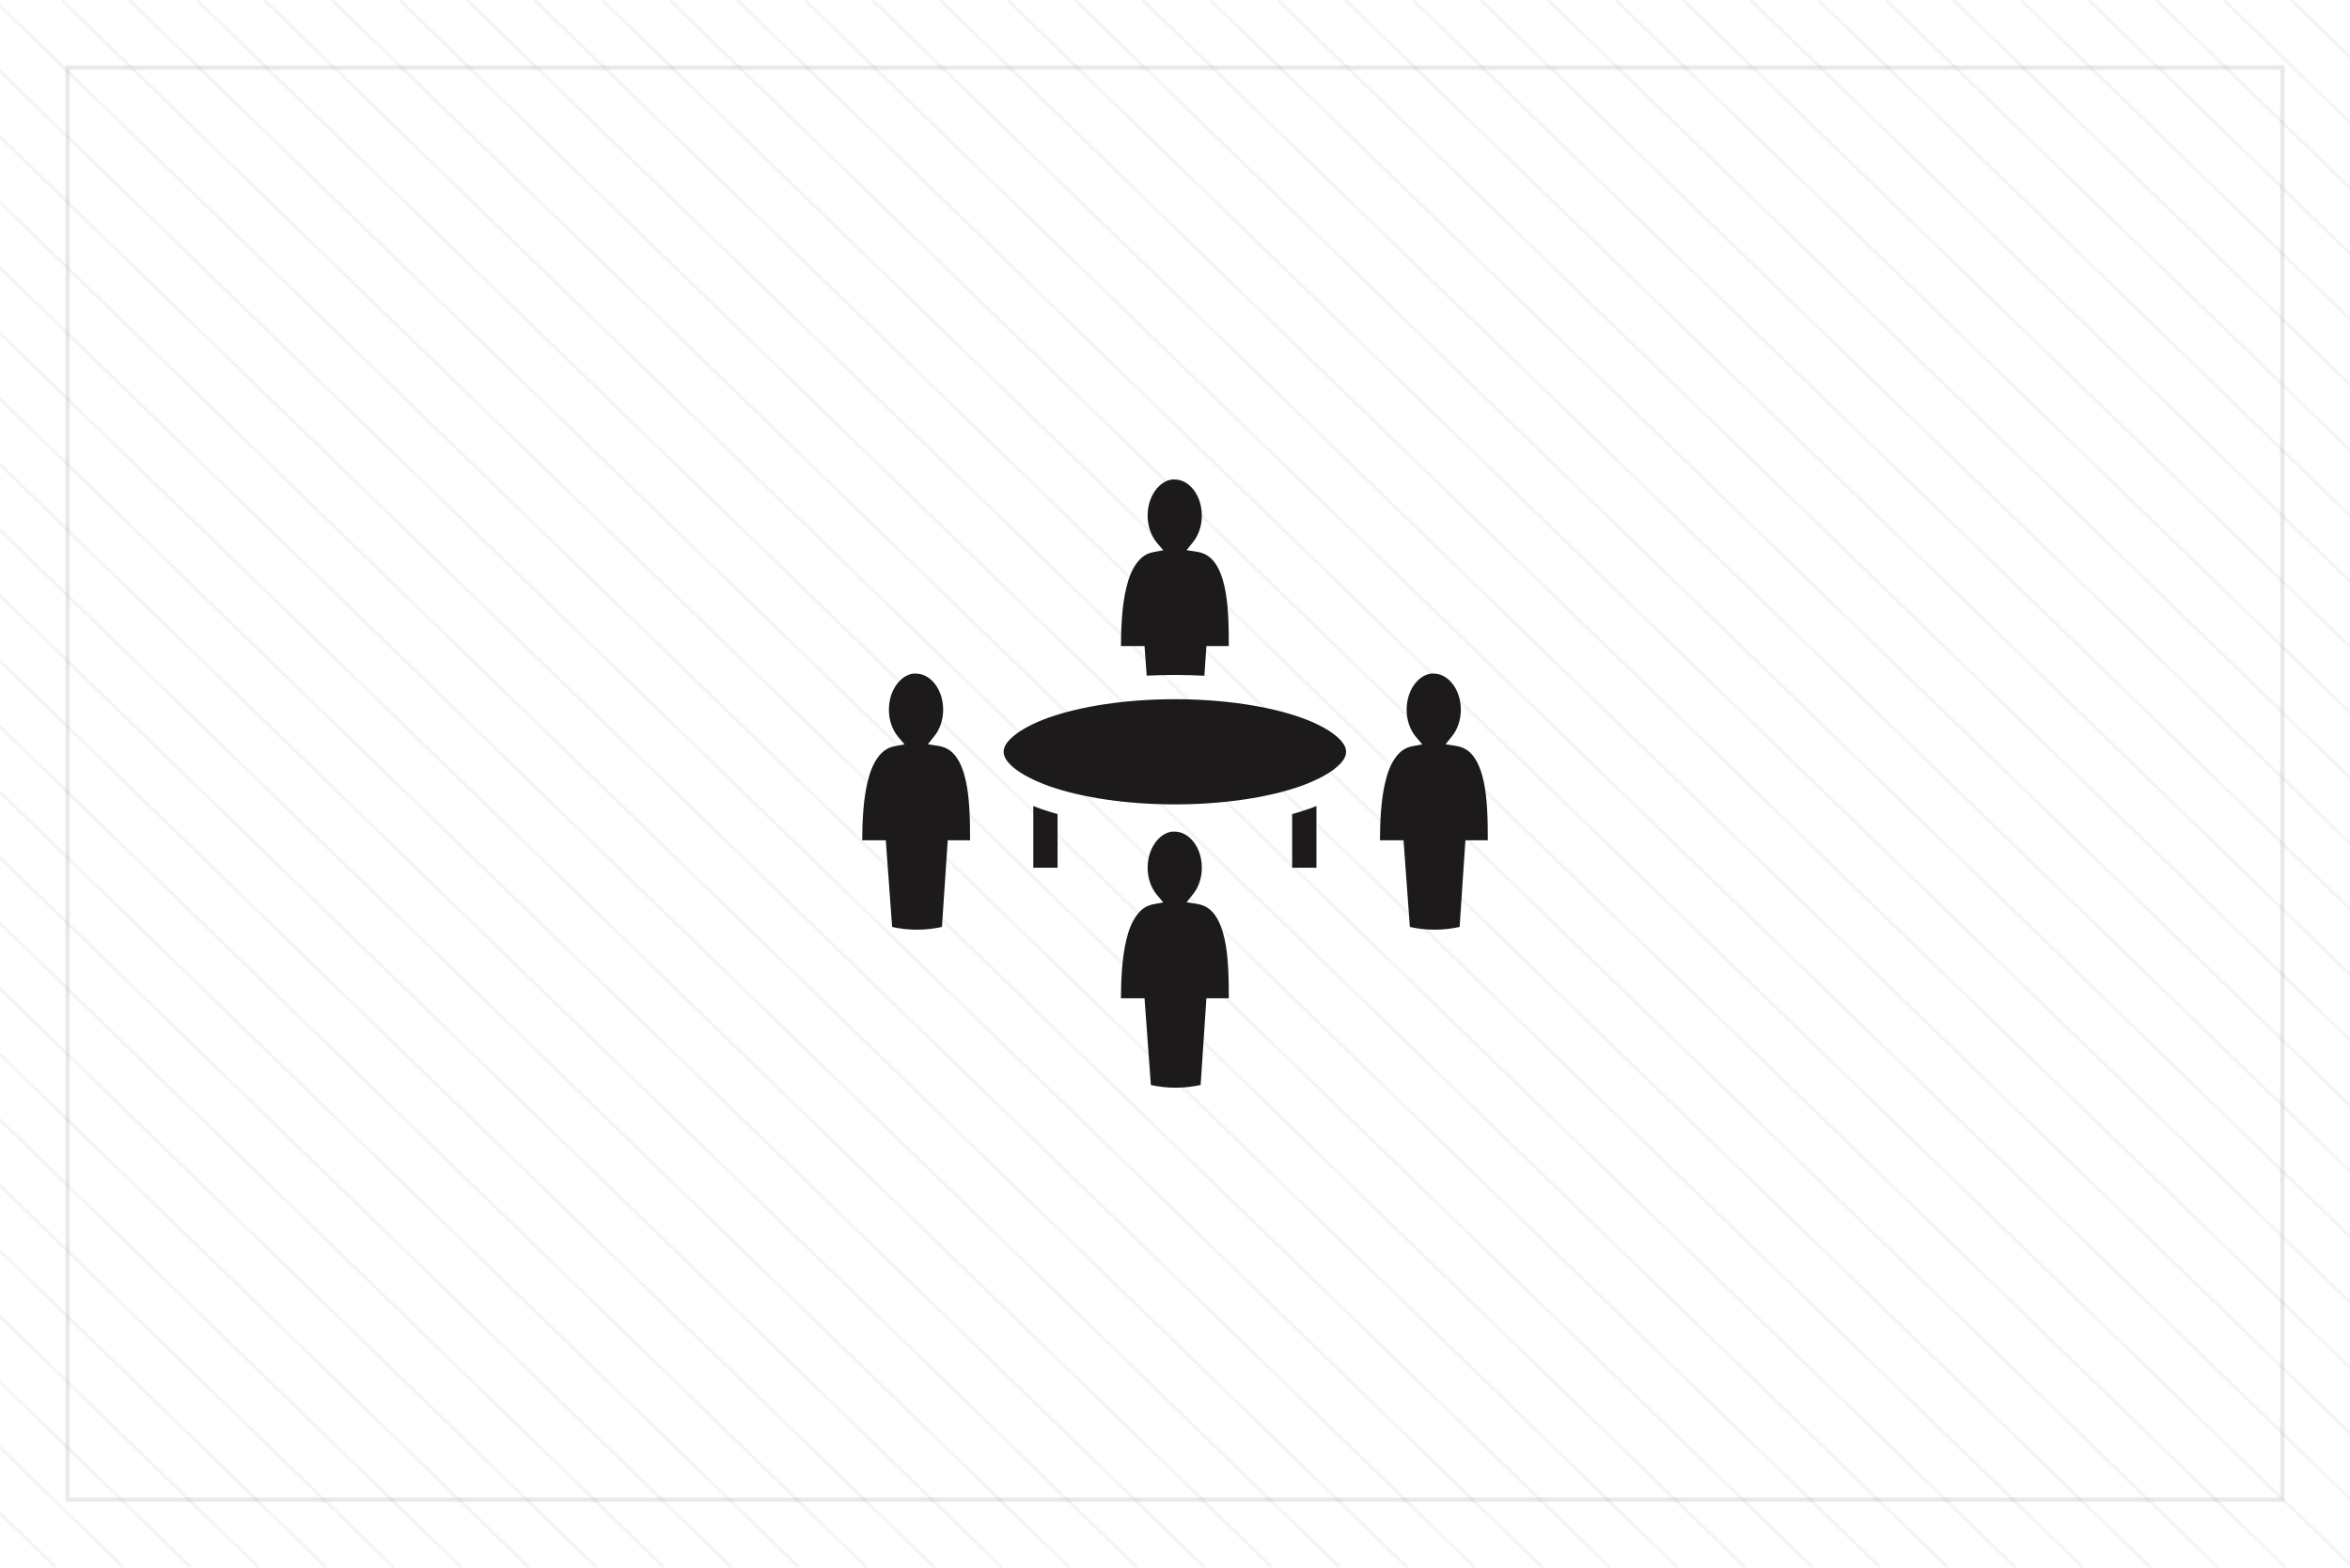
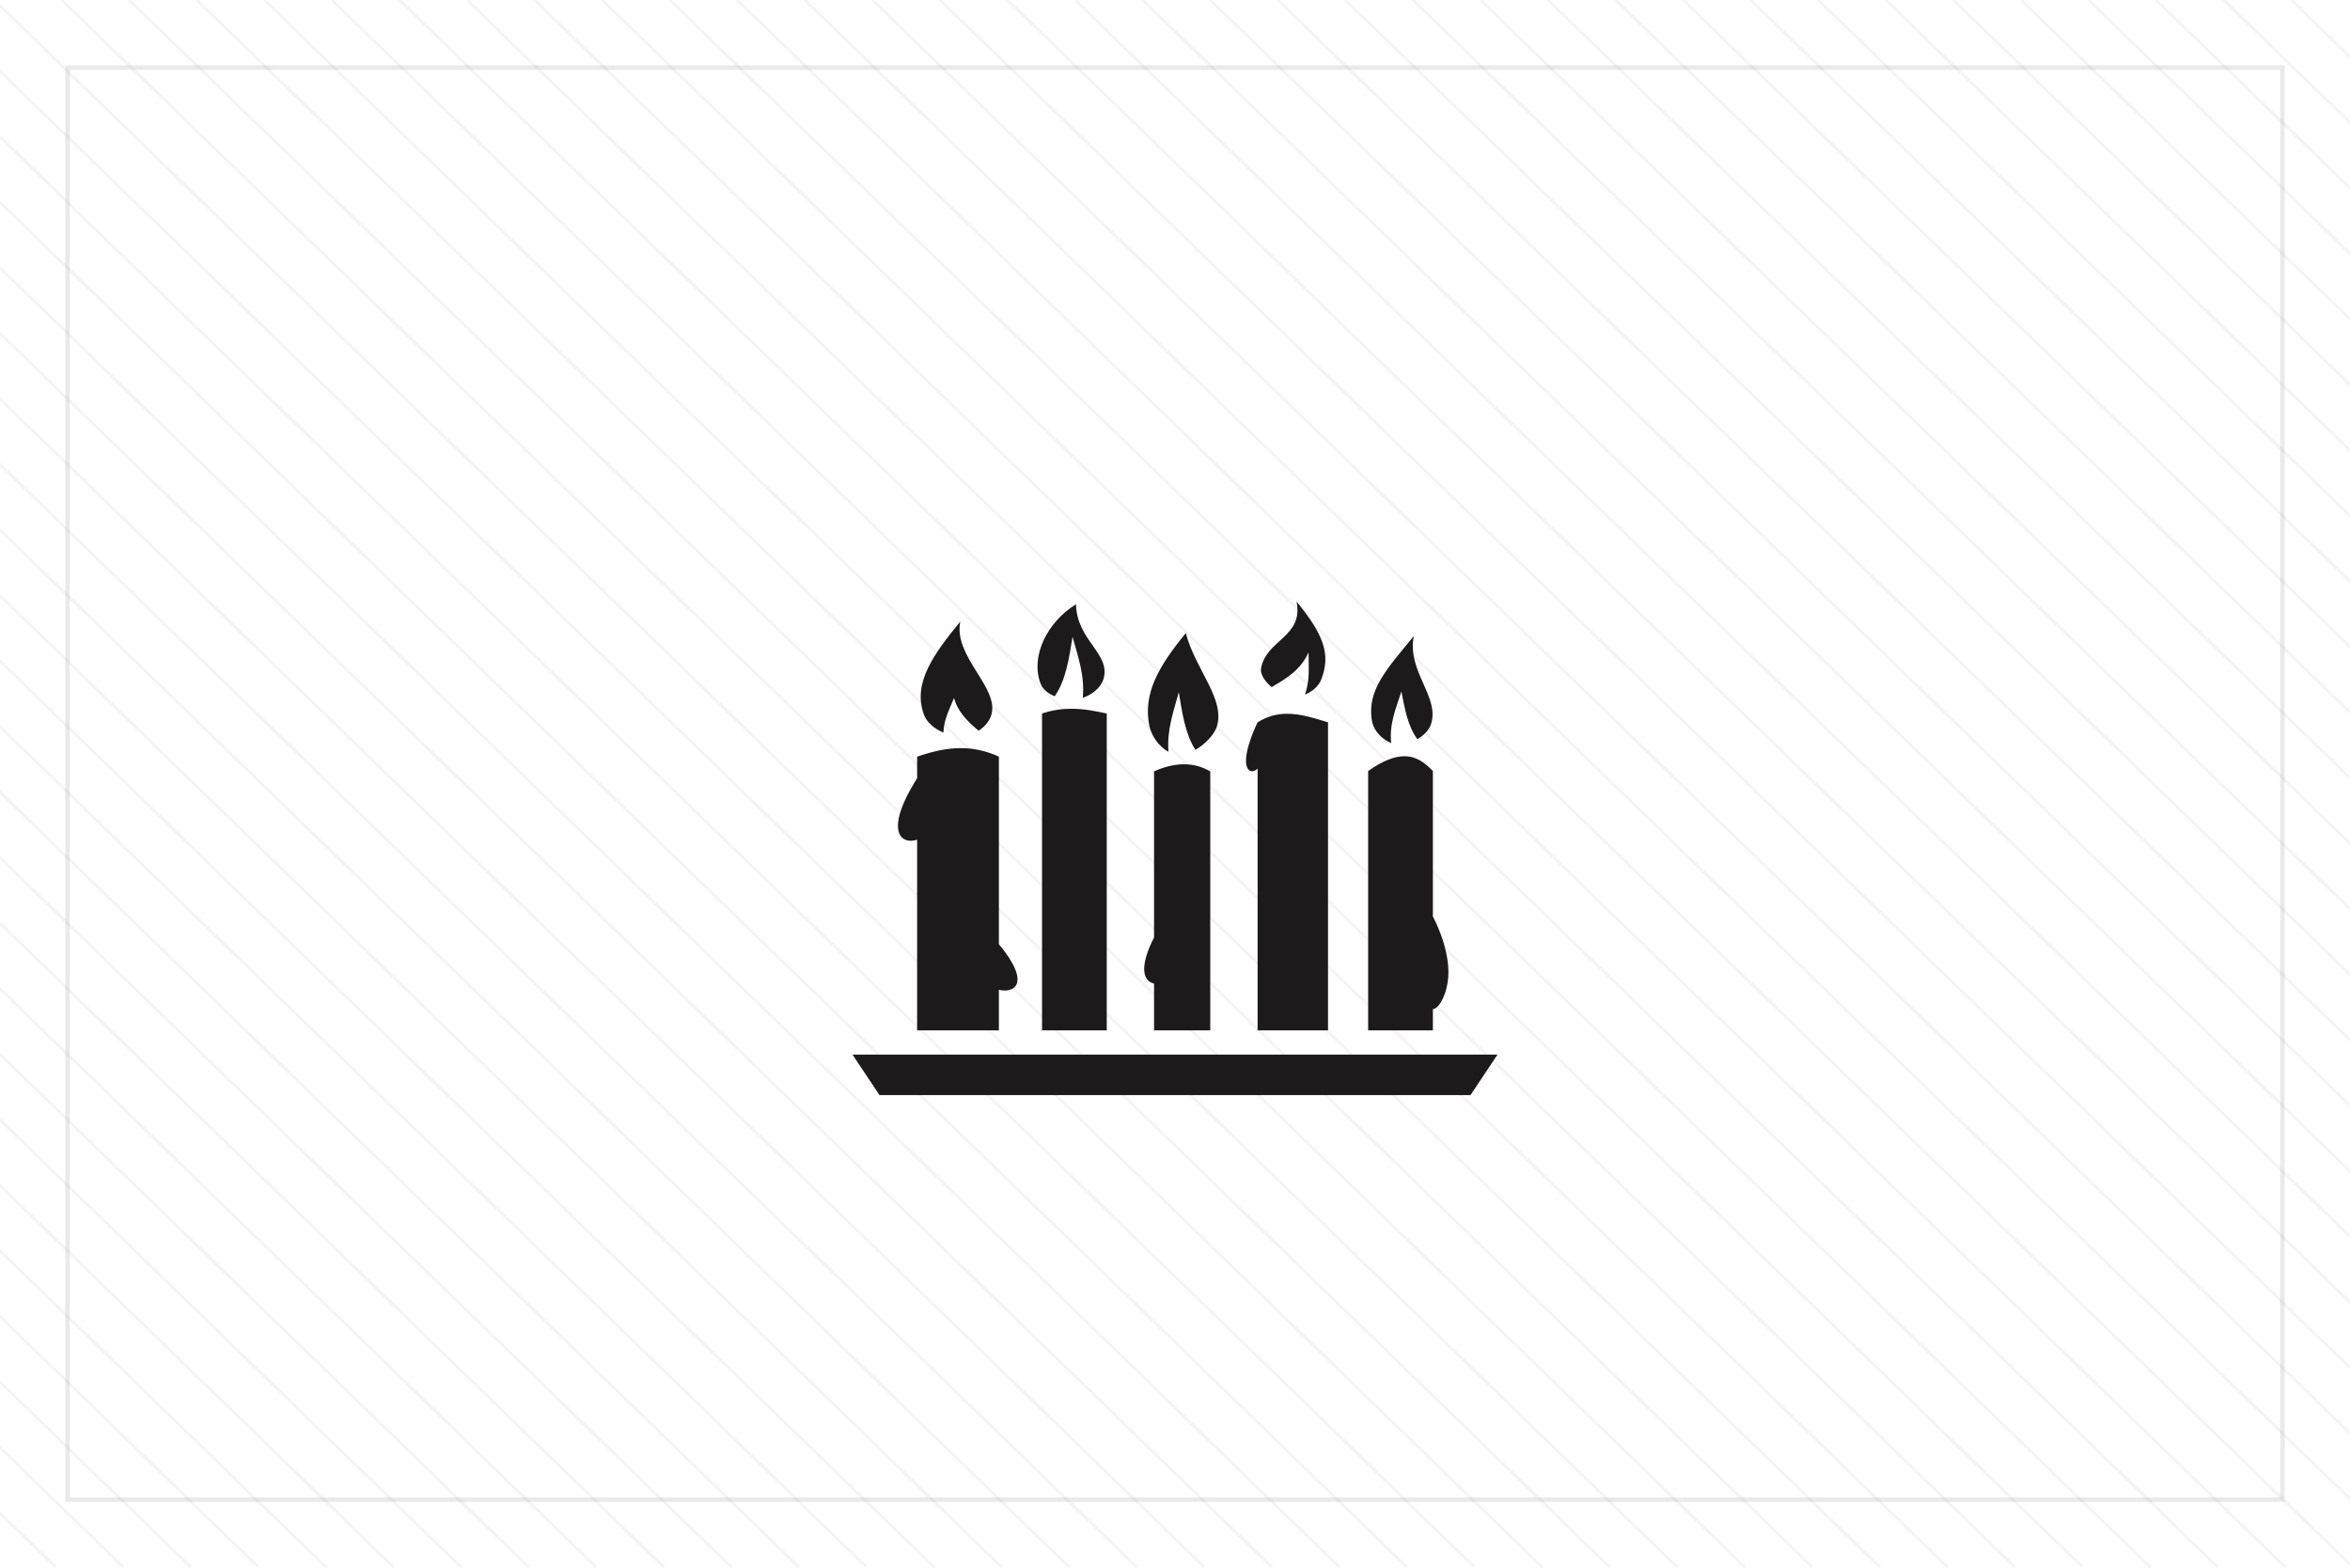
<svg xmlns="http://www.w3.org/2000/svg" width="1600" height="1067" viewBox="0 0 1600 1067">
  <line x1="-1200" y1="0" x2="-100" y2="1067" stroke="rgba(28,26,26,.05)" stroke-width="2" />
  <line x1="-1154" y1="0" x2="-54" y2="1067" stroke="rgba(28,26,26,.05)" stroke-width="2" />
  <line x1="-1108" y1="0" x2="-8" y2="1067" stroke="rgba(28,26,26,.05)" stroke-width="2" />
  <line x1="-1062" y1="0" x2="38" y2="1067" stroke="rgba(28,26,26,.05)" stroke-width="2" />
  <line x1="-1016" y1="0" x2="84" y2="1067" stroke="rgba(28,26,26,.05)" stroke-width="2" />
  <line x1="-970" y1="0" x2="130" y2="1067" stroke="rgba(28,26,26,.05)" stroke-width="2" />
  <line x1="-924" y1="0" x2="176" y2="1067" stroke="rgba(28,26,26,.05)" stroke-width="2" />
  <line x1="-878" y1="0" x2="222" y2="1067" stroke="rgba(28,26,26,.05)" stroke-width="2" />
  <line x1="-832" y1="0" x2="268" y2="1067" stroke="rgba(28,26,26,.05)" stroke-width="2" />
  <line x1="-786" y1="0" x2="314" y2="1067" stroke="rgba(28,26,26,.05)" stroke-width="2" />
  <line x1="-740" y1="0" x2="360" y2="1067" stroke="rgba(28,26,26,.05)" stroke-width="2" />
  <line x1="-694" y1="0" x2="406" y2="1067" stroke="rgba(28,26,26,.05)" stroke-width="2" />
  <line x1="-648" y1="0" x2="452" y2="1067" stroke="rgba(28,26,26,.05)" stroke-width="2" />
  <line x1="-602" y1="0" x2="498" y2="1067" stroke="rgba(28,26,26,.05)" stroke-width="2" />
  <line x1="-556" y1="0" x2="544" y2="1067" stroke="rgba(28,26,26,.05)" stroke-width="2" />
  <line x1="-510" y1="0" x2="590" y2="1067" stroke="rgba(28,26,26,.05)" stroke-width="2" />
  <line x1="-464" y1="0" x2="636" y2="1067" stroke="rgba(28,26,26,.05)" stroke-width="2" />
  <line x1="-418" y1="0" x2="682" y2="1067" stroke="rgba(28,26,26,.05)" stroke-width="2" />
  <line x1="-372" y1="0" x2="728" y2="1067" stroke="rgba(28,26,26,.05)" stroke-width="2" />
  <line x1="-326" y1="0" x2="774" y2="1067" stroke="rgba(28,26,26,.05)" stroke-width="2" />
  <line x1="-280" y1="0" x2="820" y2="1067" stroke="rgba(28,26,26,.05)" stroke-width="2" />
  <line x1="-234" y1="0" x2="866" y2="1067" stroke="rgba(28,26,26,.05)" stroke-width="2" />
  <line x1="-188" y1="0" x2="912" y2="1067" stroke="rgba(28,26,26,.05)" stroke-width="2" />
  <line x1="-142" y1="0" x2="958" y2="1067" stroke="rgba(28,26,26,.05)" stroke-width="2" />
  <line x1="-96" y1="0" x2="1004" y2="1067" stroke="rgba(28,26,26,.05)" stroke-width="2" />
  <line x1="-50" y1="0" x2="1050" y2="1067" stroke="rgba(28,26,26,.05)" stroke-width="2" />
  <line x1="-4" y1="0" x2="1096" y2="1067" stroke="rgba(28,26,26,.05)" stroke-width="2" />
  <line x1="42" y1="0" x2="1142" y2="1067" stroke="rgba(28,26,26,.05)" stroke-width="2" />
  <line x1="88" y1="0" x2="1188" y2="1067" stroke="rgba(28,26,26,.05)" stroke-width="2" />
  <line x1="134" y1="0" x2="1234" y2="1067" stroke="rgba(28,26,26,.05)" stroke-width="2" />
  <line x1="180" y1="0" x2="1280" y2="1067" stroke="rgba(28,26,26,.05)" stroke-width="2" />
  <line x1="226" y1="0" x2="1326" y2="1067" stroke="rgba(28,26,26,.05)" stroke-width="2" />
  <line x1="272" y1="0" x2="1372" y2="1067" stroke="rgba(28,26,26,.05)" stroke-width="2" />
  <line x1="318" y1="0" x2="1418" y2="1067" stroke="rgba(28,26,26,.05)" stroke-width="2" />
  <line x1="364" y1="0" x2="1464" y2="1067" stroke="rgba(28,26,26,.05)" stroke-width="2" />
  <line x1="410" y1="0" x2="1510" y2="1067" stroke="rgba(28,26,26,.05)" stroke-width="2" />
  <line x1="456" y1="0" x2="1556" y2="1067" stroke="rgba(28,26,26,.05)" stroke-width="2" />
  <line x1="502" y1="0" x2="1602" y2="1067" stroke="rgba(28,26,26,.05)" stroke-width="2" />
  <line x1="548" y1="0" x2="1648" y2="1067" stroke="rgba(28,26,26,.05)" stroke-width="2" />
  <line x1="594" y1="0" x2="1694" y2="1067" stroke="rgba(28,26,26,.05)" stroke-width="2" />
  <line x1="640" y1="0" x2="1740" y2="1067" stroke="rgba(28,26,26,.05)" stroke-width="2" />
  <line x1="686" y1="0" x2="1786" y2="1067" stroke="rgba(28,26,26,.05)" stroke-width="2" />
  <line x1="732" y1="0" x2="1832" y2="1067" stroke="rgba(28,26,26,.05)" stroke-width="2" />
  <line x1="778" y1="0" x2="1878" y2="1067" stroke="rgba(28,26,26,.05)" stroke-width="2" />
  <line x1="824" y1="0" x2="1924" y2="1067" stroke="rgba(28,26,26,.05)" stroke-width="2" />
  <line x1="870" y1="0" x2="1970" y2="1067" stroke="rgba(28,26,26,.05)" stroke-width="2" />
  <line x1="916" y1="0" x2="2016" y2="1067" stroke="rgba(28,26,26,.05)" stroke-width="2" />
  <line x1="962" y1="0" x2="2062" y2="1067" stroke="rgba(28,26,26,.05)" stroke-width="2" />
  <line x1="1008" y1="0" x2="2108" y2="1067" stroke="rgba(28,26,26,.05)" stroke-width="2" />
  <line x1="1054" y1="0" x2="2154" y2="1067" stroke="rgba(28,26,26,.05)" stroke-width="2" />
  <line x1="1100" y1="0" x2="2200" y2="1067" stroke="rgba(28,26,26,.05)" stroke-width="2" />
  <line x1="1146" y1="0" x2="2246" y2="1067" stroke="rgba(28,26,26,.05)" stroke-width="2" />
  <line x1="1192" y1="0" x2="2292" y2="1067" stroke="rgba(28,26,26,.05)" stroke-width="2" />
  <line x1="1238" y1="0" x2="2338" y2="1067" stroke="rgba(28,26,26,.05)" stroke-width="2" />
  <line x1="1284" y1="0" x2="2384" y2="1067" stroke="rgba(28,26,26,.05)" stroke-width="2" />
  <line x1="1330" y1="0" x2="2430" y2="1067" stroke="rgba(28,26,26,.05)" stroke-width="2" />
  <line x1="1376" y1="0" x2="2476" y2="1067" stroke="rgba(28,26,26,.05)" stroke-width="2" />
  <line x1="1422" y1="0" x2="2522" y2="1067" stroke="rgba(28,26,26,.05)" stroke-width="2" />
  <line x1="1468" y1="0" x2="2568" y2="1067" stroke="rgba(28,26,26,.05)" stroke-width="2" />
  <line x1="1514" y1="0" x2="2614" y2="1067" stroke="rgba(28,26,26,.05)" stroke-width="2" />
  <line x1="1560" y1="0" x2="2660" y2="1067" stroke="rgba(28,26,26,.05)" stroke-width="2" />
  <line x1="1606" y1="0" x2="2706" y2="1067" stroke="rgba(28,26,26,.05)" stroke-width="2" />
  <line x1="1652" y1="0" x2="2752" y2="1067" stroke="rgba(28,26,26,.05)" stroke-width="2" />
  <line x1="1698" y1="0" x2="2798" y2="1067" stroke="rgba(28,26,26,.05)" stroke-width="2" />
  <line x1="1744" y1="0" x2="2844" y2="1067" stroke="rgba(28,26,26,.05)" stroke-width="2" />
  <line x1="1790" y1="0" x2="2890" y2="1067" stroke="rgba(28,26,26,.05)" stroke-width="2" />
  <rect x="46" y="46" width="1508" height="975" fill="none" stroke="rgba(28,26,26,.09)" stroke-width="3" />
  <g transform="translate(565.0,298.5) scale(0.91797)">
-     <path fill="#1c1a1a" d="M253.8 30.44c-9.5 1.2-18.1 12.3-18.1 26.8 0 8 2.7 15 6.7 19.9l4.9 5.8-7.5 1.4c-5.2 1-9 3.8-12.3 8.3-3.4 4.6-5.9 10.76-7.6 18.06-3.2 13.1-3.9 29.1-4 43.3h17.5l1.6 21.9c6.8-.3 13.8-.5 20.9-.5 7.5 0 14.8.2 21.9.6l1.5-22h16.6c0-14.3-.2-30.6-3.1-43.9-1.6-7.2-4-13.46-7.3-17.96s-7.4-7.2-13.3-8.1l-7.6-1.2 4.8-6c3.9-4.8 6.5-11.8 6.5-19.6 0-15.4-9.6-26.8-20.1-26.8zM61.9 174.4c-9.5 1.2-18.1 12.3-18.1 26.8 0 8 2.7 15 6.7 19.9l4.9 5.8-7.5 1.4c-5.2 1-9 3.8-12.3 8.3-3.4 4.6-5.9 10.8-7.6 18.1-3.2 13.1-3.9 29.1-4 43.3h17.5l4.7 64.3c12.2 2.8 25.2 2.6 36.94 0l4.3-64.3H104c0-14.3-.2-30.6-3.1-43.9-1.57-7.2-3.97-13.5-7.27-18-3.29-4.5-7.39-7.2-13.29-8.1l-7.64-1.2 4.8-6c3.94-4.8 6.54-11.8 6.54-19.6 0-15.4-9.64-26.8-20.14-26.8zm384 0c-9.5 1.2-18.1 12.3-18.1 26.8 0 8 2.7 15 6.7 19.9l4.9 5.8-7.5 1.4c-5.2 1-9 3.8-12.3 8.3-3.4 4.6-5.9 10.8-7.6 18.1-3.2 13.1-3.9 29.1-4 43.3h17.5l4.7 64.3c12.2 2.8 25.2 2.6 36.9 0l4.3-64.3H488c0-14.3-.2-30.6-3.1-43.9-1.6-7.2-4-13.5-7.3-18s-7.4-7.2-13.3-8.1l-7.6-1.2 4.8-6c3.9-4.8 6.5-11.8 6.5-19.6 0-15.4-9.6-26.8-20.1-26.8zm-190 19c-36.7 0-69.9 5.3-93.2 13.5-11.6 4.1-20.7 9-26.3 13.7-5.7 4.7-7.5 8.6-7.5 11.8 0 3.2 1.8 7.1 7.5 11.8 5.6 4.7 14.7 9.5 26.3 13.7 23.3 8.2 56.5 13.5 93.2 13.5s69.9-5.3 93.2-13.5c11.6-4.2 20.7-9 26.3-13.7 5.7-4.7 7.5-8.6 7.5-11.8 0-3.2-1.8-7.1-7.5-11.8-5.6-4.7-14.7-9.6-26.3-13.7-23.3-8.2-56.5-13.5-93.2-13.5zm-105 79.2v45.8h18v-39.8c-4.2-1.2-8.3-2.4-12.2-3.8-2-.7-3.9-1.4-5.8-2.2zm210 0c-1.9.8-3.8 1.5-5.8 2.2-3.9 1.4-8 2.6-12.2 3.8v39.8h18zm-107.1 19c-9.5 1.2-18.1 12.3-18.1 26.8 0 8 2.7 15 6.7 19.9l4.9 5.8-7.5 1.4c-5.2 1-9 3.8-12.3 8.3-3.4 4.6-5.9 10.8-7.6 18.1-3.2 13.1-3.9 29.1-4 43.3h17.5l4.7 64.3c12.2 2.8 25.2 2.6 36.9 0l4.3-64.3h16.6c0-14.3-.2-30.6-3.1-43.9-1.6-7.2-4-13.5-7.3-18s-7.4-7.2-13.3-8.1l-7.6-1.2 4.8-6c3.9-4.8 6.5-11.8 6.5-19.6 0-15.4-9.6-26.8-20.1-26.8z" />
+     <path fill="#1c1a1a" d="M346.166 120.959c5.287 26.437-22.463 28.126-26.338 49.516-.783 4.324 2.793 9.69 7.834 13.943 11.03-6.401 21.556-12.801 27.402-25.756.097 13.073.92 20.39-2.623 31.297 5.333-2.157 10.08-6.19 11.985-11.057 7.383-18.856 1.698-33.54-18.26-57.943zm-163.611 2.023c-21.363 13.165-33.867 38.582-26.338 58.645 1.657 4.417 5.718 7.613 10.545 9.605 8.38-11.958 10.617-28.168 13.261-44.097 3.989 14.592 9.184 28.781 7.565 45.242 6.85-2.286 13.368-7.432 15.334-13.91 5.72-18.853-19.685-28.345-20.367-55.485zM96.74 135.814c-19.958 24.403-35.38 45.633-27.039 68.829 2.187 6.08 7.948 10.77 14.563 13.507.122-9.129 4.439-17.323 7.867-25.714 2.359 9.506 9.671 17.402 18.232 24.322 4.23-2.75 7.71-6.663 9.203-11.063 6.99-20.583-28.113-43.444-22.826-69.88zm167.285 8.526c-19.958 24.402-31.972 44.678-27.04 68.83 1.525 7.47 7.162 15.453 14.165 19.236-1.3-16.011 3.756-29.904 7.659-44.181 2.546 15.337 4.714 30.935 12.351 42.748 7.482-4.333 13.94-11.595 15.692-16.75 6.99-20.583-15.823-42.744-22.827-69.883zm169.104 2.228c-19.958 24.403-35.379 40.432-30.902 63.56 1.305 6.744 7.394 13.195 14.138 15.76-1.621-13.913 3.574-25.908 7.563-38.242 2.487 12.662 4.614 25.533 11.83 35.428 4.74-2.801 8.626-6.759 10.012-10.838 6.99-20.583-17.928-39.23-12.641-65.668zm-253.695 53.914c-6.994-.021-14.281.932-22.057 3.518v235.002h48V204c-8.445-1.85-16.952-3.49-25.943-3.518zm159.4 3.707c-7.046.064-14.183 1.752-21.477 6.28l-.005-.117s-10.216 20.38-8.508 31.324c.99 6.346 5.824 6.058 8.426 3.16v194.166h52.214v-228.48c-10.166-3.026-20.31-6.426-30.65-6.333zM97.572 229.672c-11.386-.081-22.196 2.699-32.836 6.328v16.057c-5.88 9.183-16.389 27.662-13.816 39.033 1.645 7.27 8.429 8.425 13.816 6.453v141.459h60.64V408.92c5.319 1.33 11.807.387 13.411-4.94 2.514-8.348-7.465-21.792-13.41-28.84V236c-9.744-4.47-18.948-6.265-27.805-6.328zm328.662 6.02c-6.99-.017-15.63 2.987-26.97 10.943v192.367h48v-15.766c3.686-.033 9.122-8.008 10.986-19.949 3.35-21.465-9.668-46.281-10.986-48.726V246.635c-5.778-5.907-12.041-10.922-21.03-10.944zm-163.525 5.966c-6.944-.01-14.355 1.734-22.244 5.268v123.178c-4.607 8.986-8.612 19.573-6.916 27.068.968 4.278 3.72 6.432 6.916 7.086v34.744h41.68V246.926c-6.016-3.49-12.492-5.257-19.436-5.268zM16.814 456.998l20.002 30.004h438.368l20.002-30.004H16.814z" />
  </g>
</svg>
